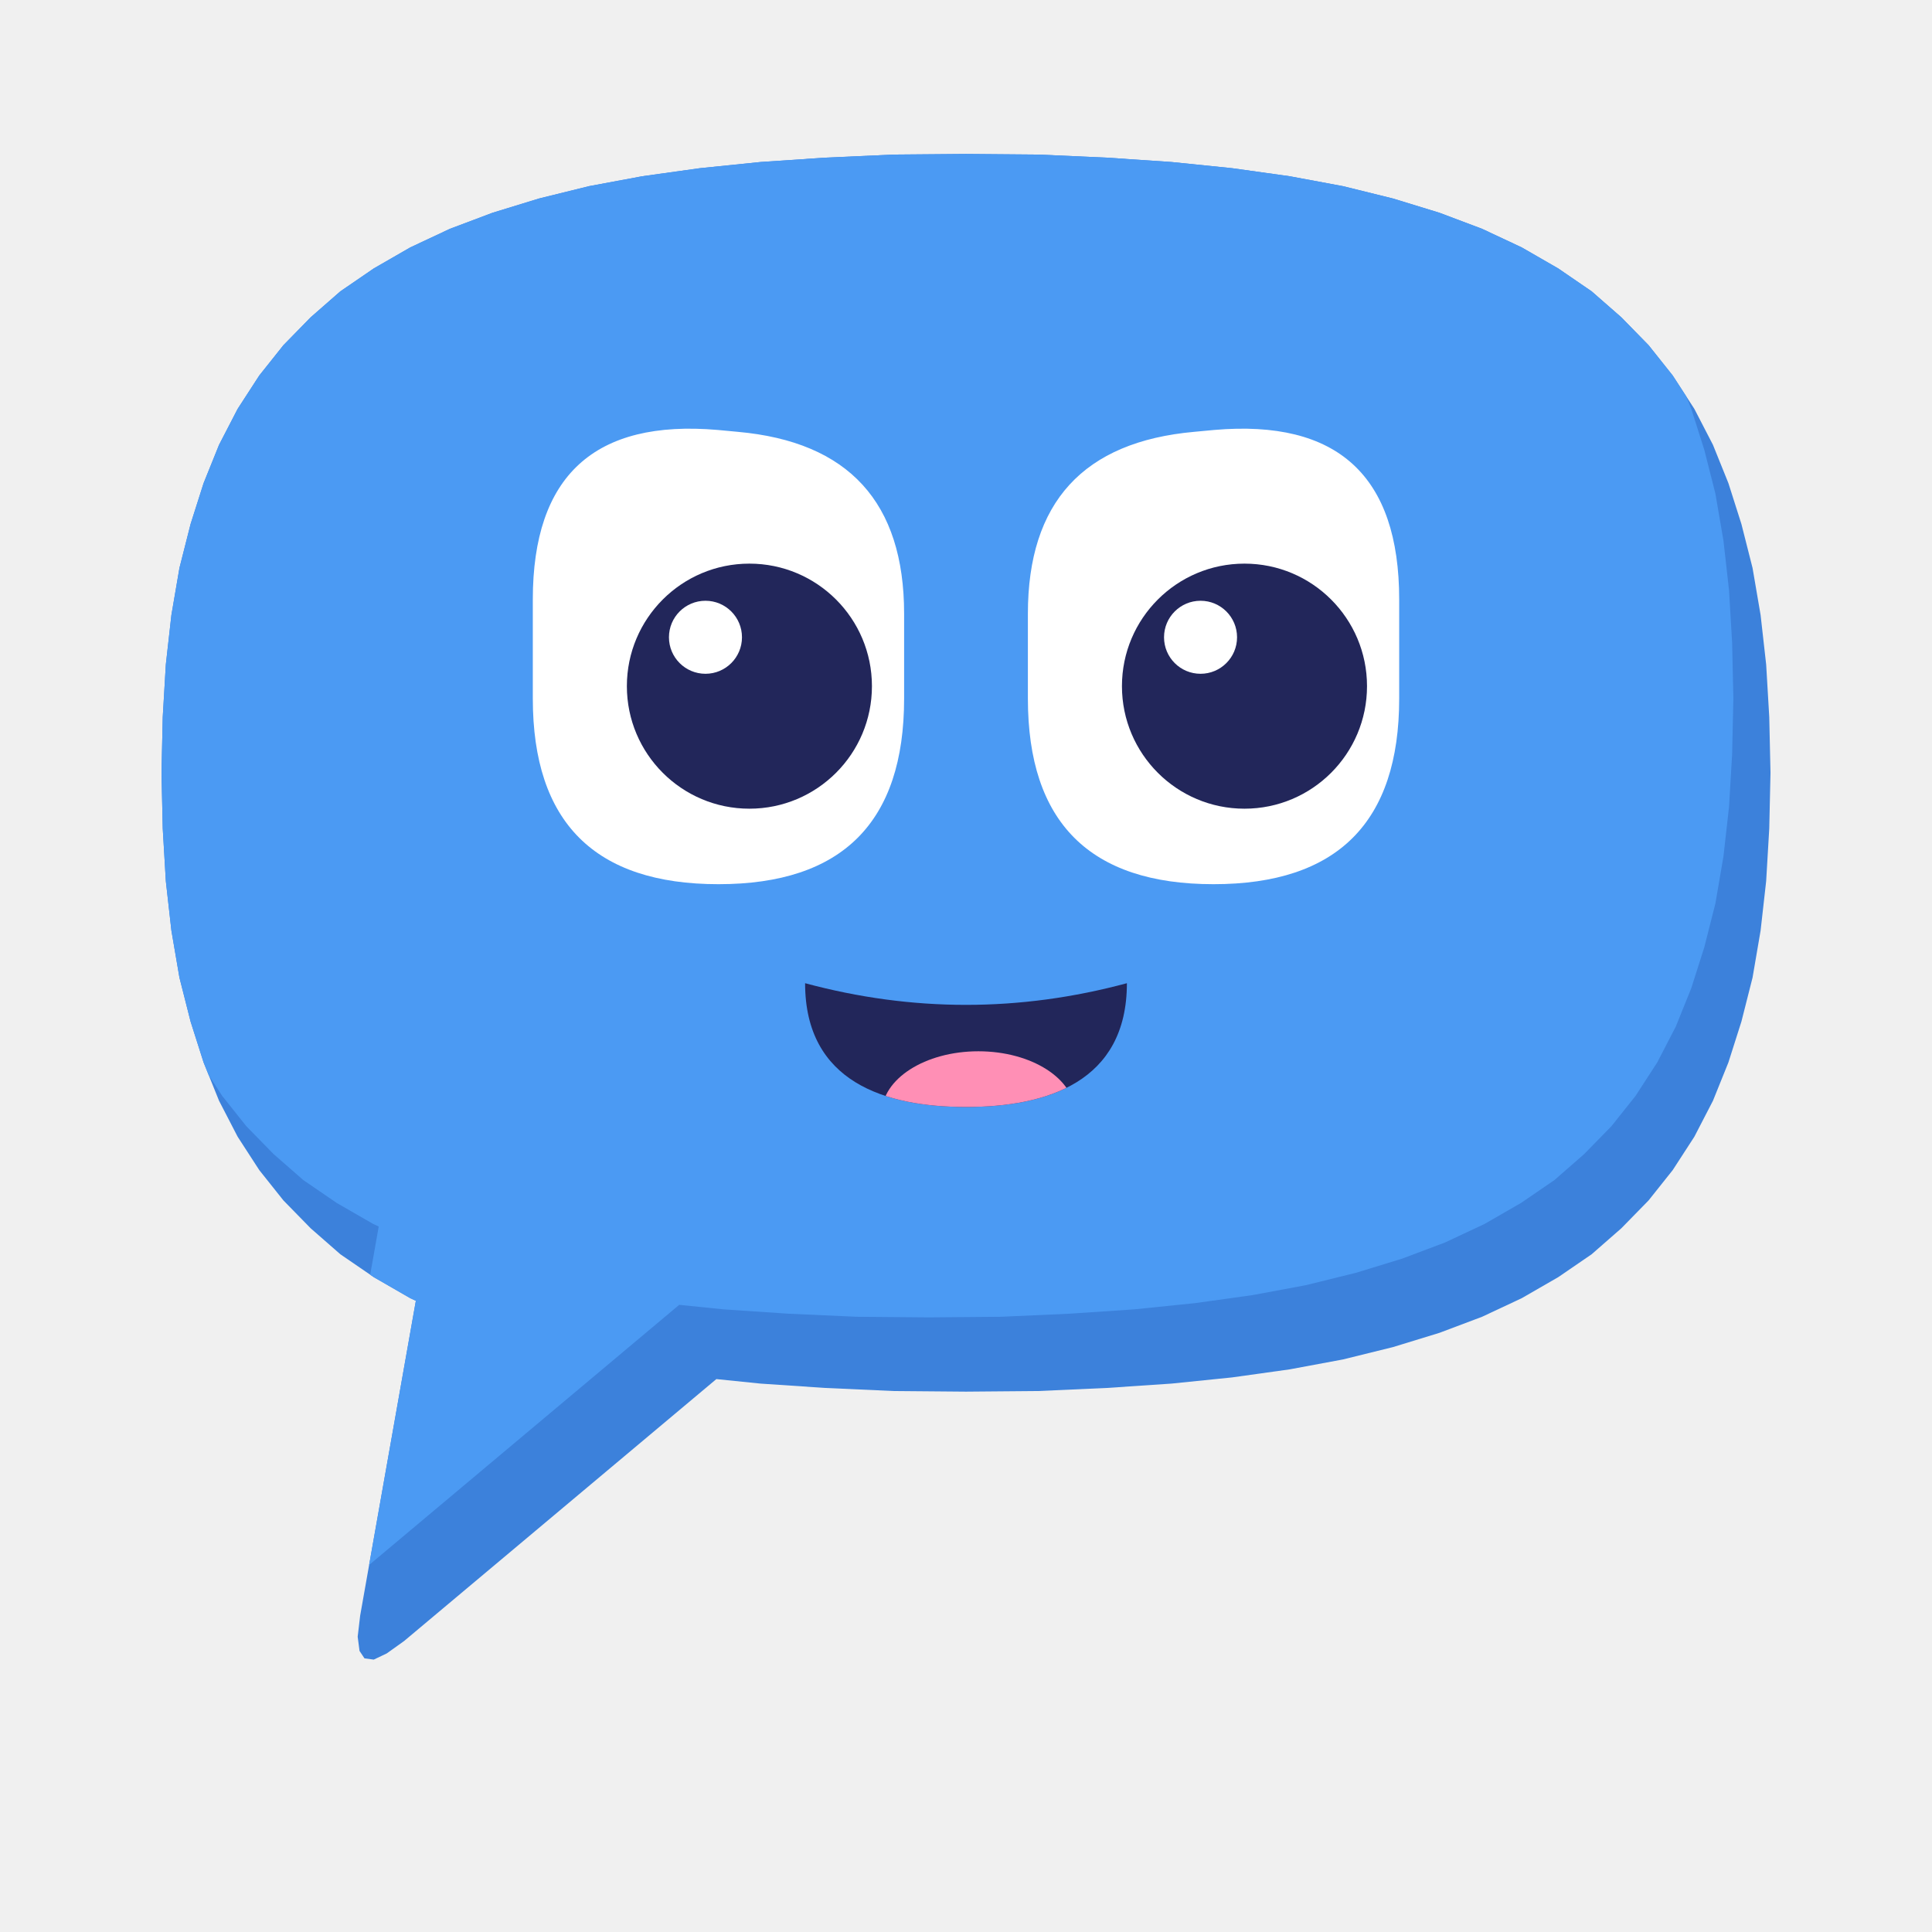
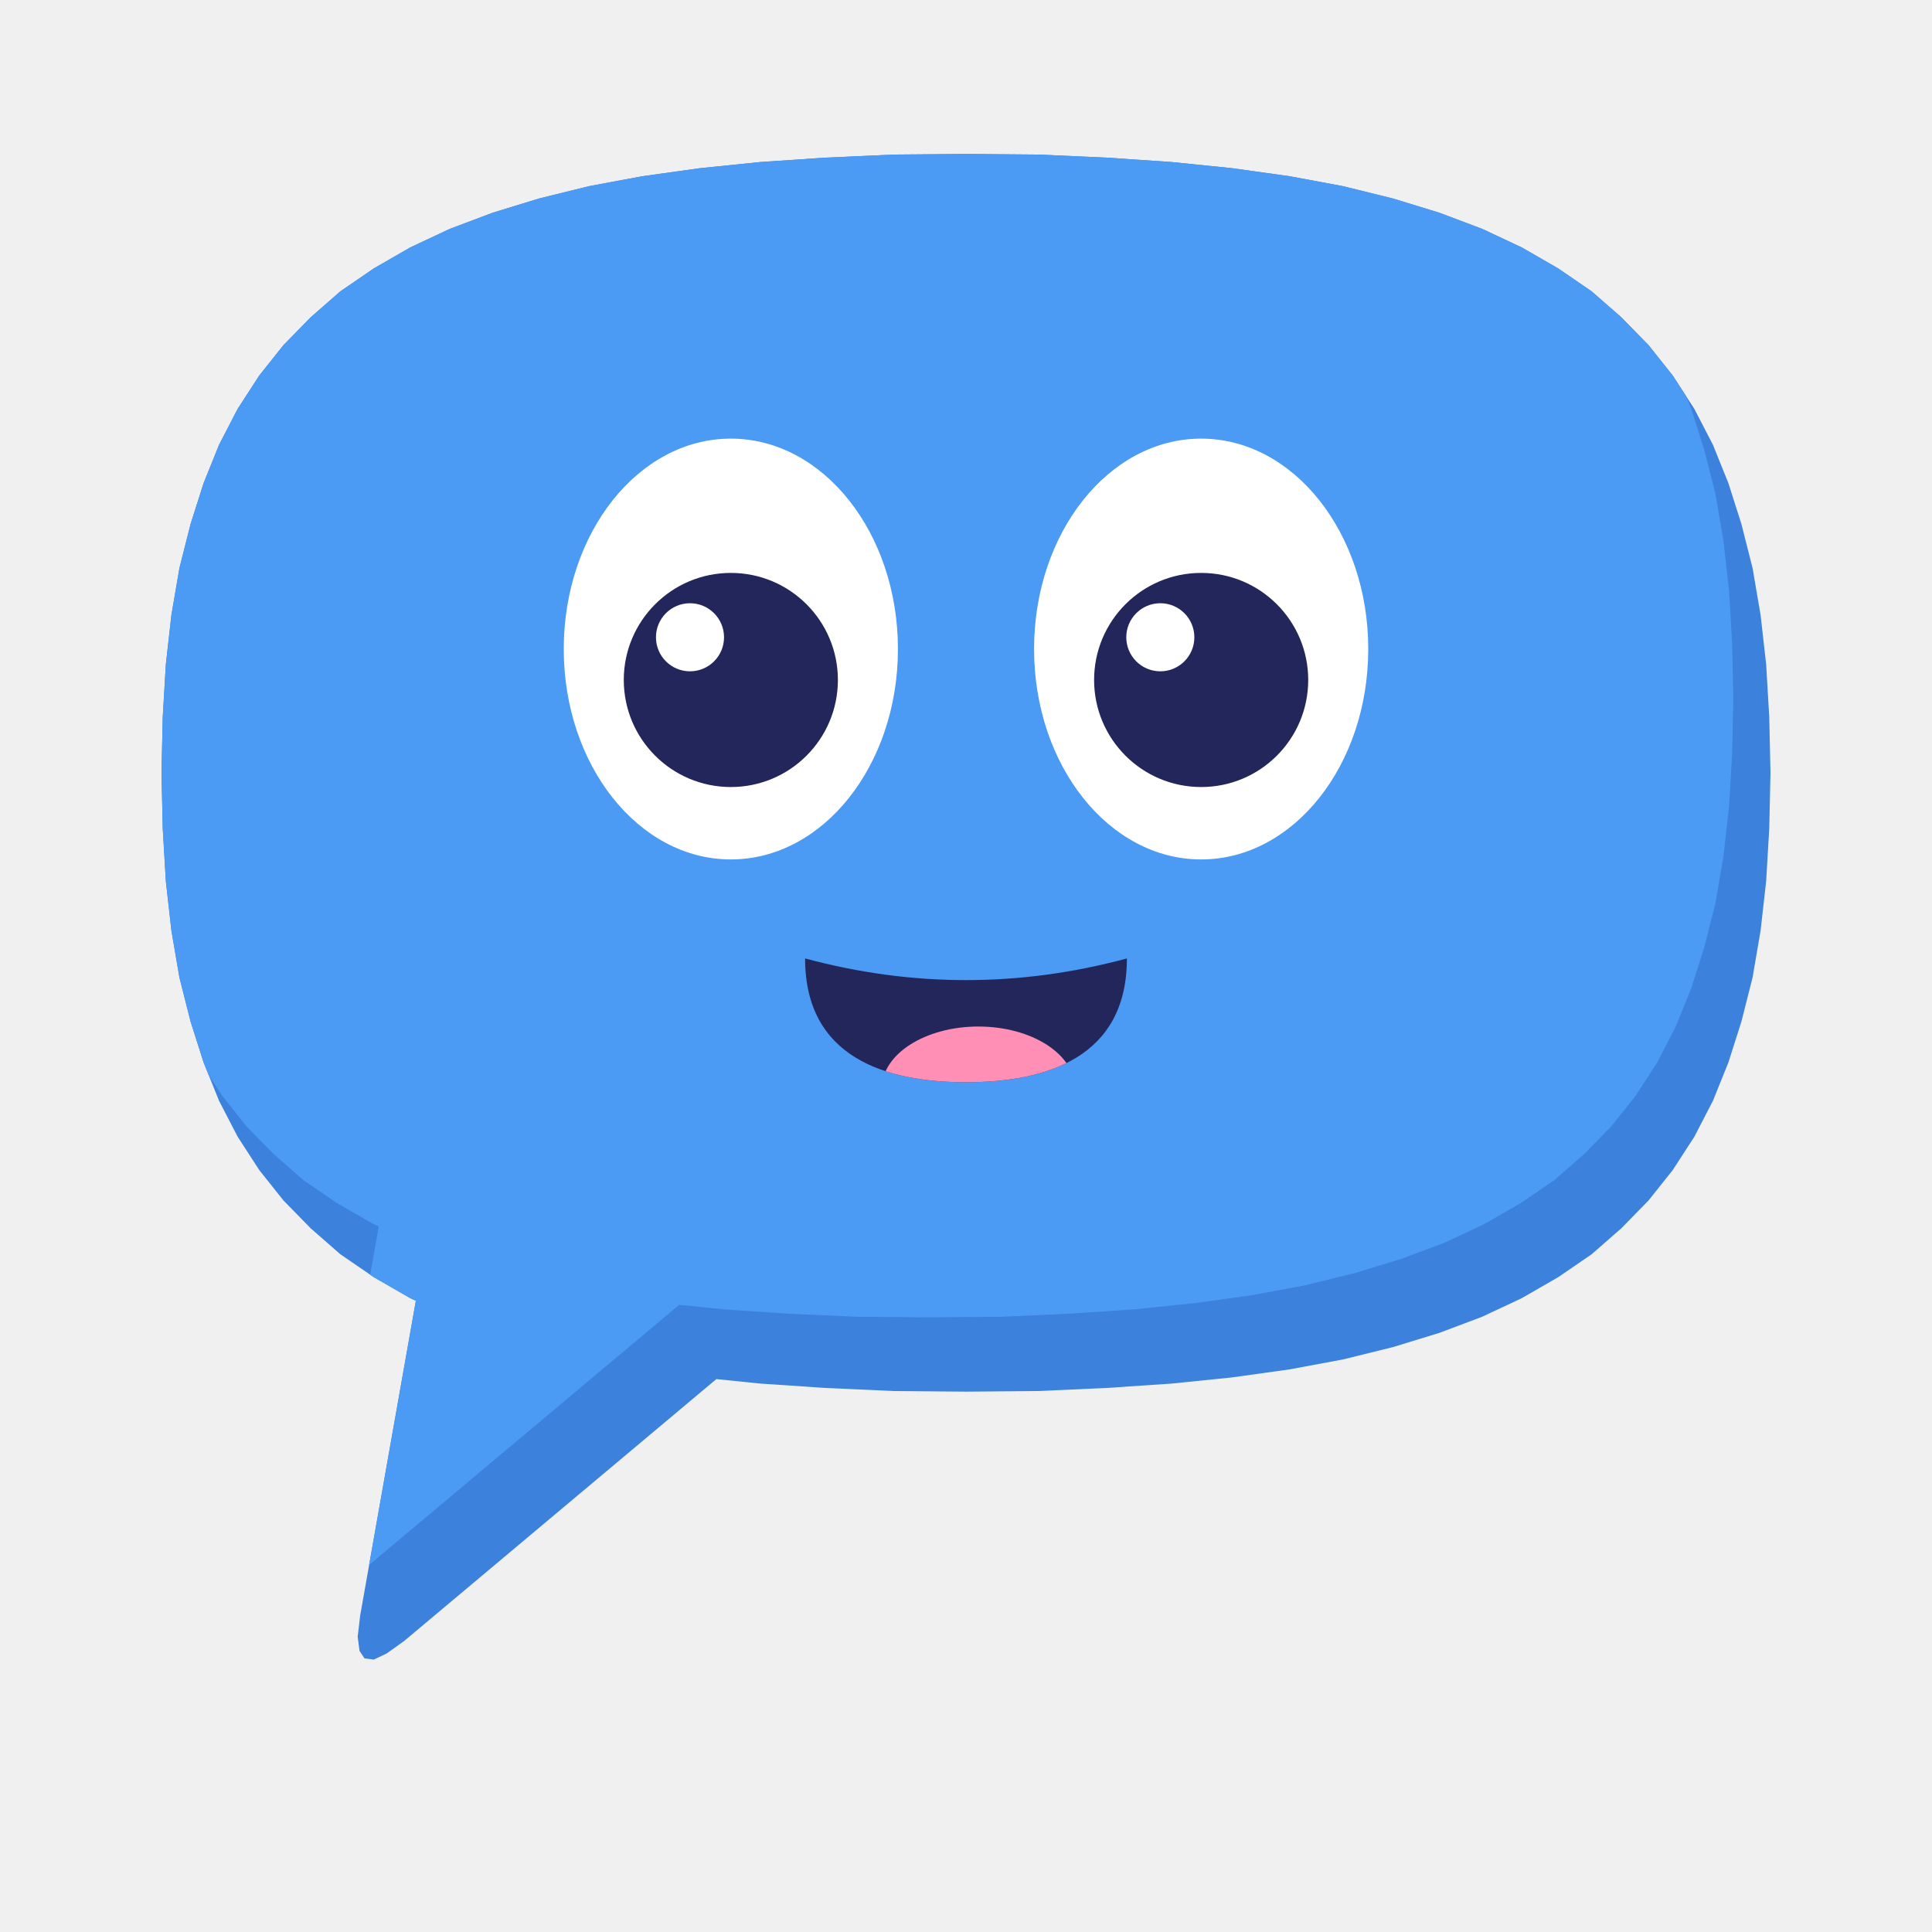
<svg xmlns="http://www.w3.org/2000/svg" viewBox="0 0 64 64" width="64" height="64">
  <g transform="translate(32 25.6) scale(0.205)">
    <clipPath id="lo1">
      <path d="M0 -100L-11.7 -99.9L-22.8 -99.4L-33.2 -98.7L-43 -97.7L-52.3 -96.4L-60.9 -94.8L-69 -92.8L-76.5 -90.5L-83.4 -87.9L-89.8 -84.9L-95.7 -81.5L-101.1 -77.8L-105.9 -73.6L-110.3 -69.1L-114.2 -64.2L-117.7 -58.8L-120.7 -53L-123.2 -46.8L-125.3 -40.2L-127.1 -33.1L-128.4 -25.5L-129.3 -17.5L-129.8 -9L-130 0L-129.8 9L-129.3 17.5L-128.4 25.5L-127.1 33.1L-125.3 40.2L-123.2 46.8L-120.7 53L-117.7 58.8L-114.2 64.2L-110.3 69.1L-105.9 73.6L-101.1 77.8L-95.7 81.5L-89.8 84.9L-83.4 87.9L-76.5 90.5L-69 92.8L-60.9 94.8L-52.3 96.4L-43 97.7L-33.2 98.7L-22.8 99.4L-11.7 99.9L0 100L11.7 99.9L22.8 99.4L33.2 98.7L43 97.7L52.3 96.4L60.9 94.8L69 92.8L76.5 90.5L83.4 87.9L89.8 84.9L95.7 81.5L101.1 77.8L105.9 73.6L110.3 69.1L114.2 64.2L117.7 58.8L120.7 53L123.2 46.8L125.3 40.2L127.1 33.1L128.4 25.5L129.3 17.5L129.8 9L130 0L129.8 -9L129.3 -17.5L128.4 -25.5L127.1 -33.1L125.3 -40.2L123.2 -46.8L120.7 -53L117.7 -58.8L114.2 -64.2L110.3 -69.1L105.9 -73.6L101.1 -77.8L95.7 -81.5L89.8 -84.9L83.4 -87.9L76.5 -90.5L69 -92.8L60.9 -94.8L52.3 -96.4L43 -97.7L33.2 -98.7L22.8 -99.4L11.7 -99.9L0 -100ZM-97.9 136.2L-98.3 139.6L-98 141.9L-97.2 143.1L-95.7 143.3L-93.6 142.3L-90.8 140.3L-33.7 92.4L-31.6 90.3L-30.4 88.4L-30.2 86.5L-30.9 84.8L-32.5 83.2L-35 81.7L-75 62.3L-77.8 61.3L-80.2 61L-82.2 61.5L-83.8 62.9L-85 65L-85.8 67.8Z" />
    </clipPath>
    <g clip-path="url(#lo1)">
      <rect x="-132" y="-102" width="264" height="247.3" fill="#3C81DB" />
      <path d="M0 -100L-11.7 -99.9L-22.8 -99.4L-33.2 -98.7L-43 -97.7L-52.3 -96.4L-60.9 -94.8L-69 -92.8L-76.5 -90.5L-83.4 -87.9L-89.8 -84.9L-95.7 -81.5L-101.1 -77.8L-105.9 -73.6L-110.3 -69.1L-114.2 -64.2L-117.7 -58.8L-120.7 -53L-123.2 -46.8L-125.3 -40.2L-127.1 -33.1L-128.4 -25.5L-129.3 -17.5L-129.8 -9L-130 0L-129.8 9L-129.3 17.5L-128.4 25.5L-127.1 33.1L-125.3 40.2L-123.2 46.8L-120.7 53L-117.7 58.8L-114.2 64.2L-110.3 69.1L-105.9 73.6L-101.1 77.8L-95.7 81.5L-89.8 84.9L-83.4 87.9L-76.5 90.5L-69 92.8L-60.9 94.8L-52.3 96.4L-43 97.7L-33.2 98.7L-22.8 99.4L-11.7 99.9L0 100L11.7 99.9L22.8 99.4L33.2 98.7L43 97.7L52.3 96.4L60.9 94.8L69 92.8L76.5 90.5L83.4 87.9L89.8 84.9L95.7 81.5L101.1 77.8L105.9 73.6L110.3 69.1L114.2 64.2L117.7 58.8L120.7 53L123.2 46.8L125.3 40.2L127.1 33.1L128.4 25.5L129.3 17.5L129.8 9L130 0L129.8 -9L129.3 -17.5L128.4 -25.5L127.1 -33.1L125.3 -40.2L123.2 -46.8L120.7 -53L117.7 -58.8L114.2 -64.2L110.3 -69.1L105.9 -73.6L101.1 -77.8L95.7 -81.5L89.8 -84.9L83.4 -87.9L76.5 -90.5L69 -92.8L60.9 -94.8L52.3 -96.4L43 -97.7L33.2 -98.7L22.8 -99.4L11.7 -99.9L0 -100ZM-97.9 136.2L-98.3 139.6L-98 141.9L-97.2 143.1L-95.7 143.3L-93.6 142.3L-90.8 140.3L-33.7 92.4L-31.6 90.3L-30.4 88.4L-30.2 86.5L-30.9 84.8L-32.5 83.2L-35 81.7L-75 62.3L-77.8 61.3L-80.2 61L-82.2 61.5L-83.8 62.9L-85 65L-85.8 67.8Z" fill="#4B9AF3" transform="translate(-6 -12)" />
    </g>
-     <path d="M-10 -25.7Q-10 -52.7 -36.9 -55.1L-40.1 -55.4Q-70 -58 -70 -28L-70 -12Q-70 18 -40 18L-40 18Q-10 18 -10 -12Z" fill="#FFFFFF" />
-     <circle cx="-35" cy="-14" r="19.8" fill="#22265A" />
-     <circle cx="-42.1" cy="-21.9" r="5.9" fill="#FFFFFF" />
-     <path d="M10 -25.7Q10 -52.7 36.9 -55.1L40.1 -55.4Q70 -58 70 -28L70 -12Q70 18 40 18L40 18Q10 18 10 -12Z" fill="#FFFFFF" />
-     <circle cx="45" cy="-14" r="19.8" fill="#22265A" />
-     <circle cx="37.9" cy="-21.9" r="5.9" fill="#FFFFFF" />
+     <ellipse cx="-38" cy="-20" rx="27" ry="34" fill="#FFFFFF" />
+     <circle cx="-38" cy="-15" r="17.3" fill="#22265A" />
+     <circle cx="-44.6" cy="-21.9" r="5.5" fill="#FFFFFF" />
+     <ellipse cx="38" cy="-20" rx="27" ry="34" fill="#FFFFFF" />
+     <circle cx="38" cy="-15" r="17.3" fill="#22265A" />
+     <circle cx="31.4" cy="-21.9" r="5.5" fill="#FFFFFF" />
    <clipPath id="lo2">
-       <path d="M-26 34Q0 41 26 34C26 50 13 54 0 54C-13 54 -26 50 -26 34Z" />
+       <path d="M-26 30Q0 37 26 30C26 46 13 50 0 50C-13 50 -26 46 -26 30Z" />
    </clipPath>
    <g clip-path="url(#lo2)">
-       <path d="M-26 34Q0 41 26 34C26 50 13 54 0 54C-13 54 -26 50 -26 34Z" fill="#22265A" />
-       <ellipse cx="2" cy="55" rx="15.6" ry="10" fill="#FF8FB5" />
+       <path d="M-26 30Q0 37 26 30C26 46 13 50 0 50C-13 50 -26 46 -26 30Z" fill="#22265A" />
+       <ellipse cx="2" cy="51" rx="15.6" ry="10" fill="#FF8FB5" />
    </g>
  </g>
</svg>
